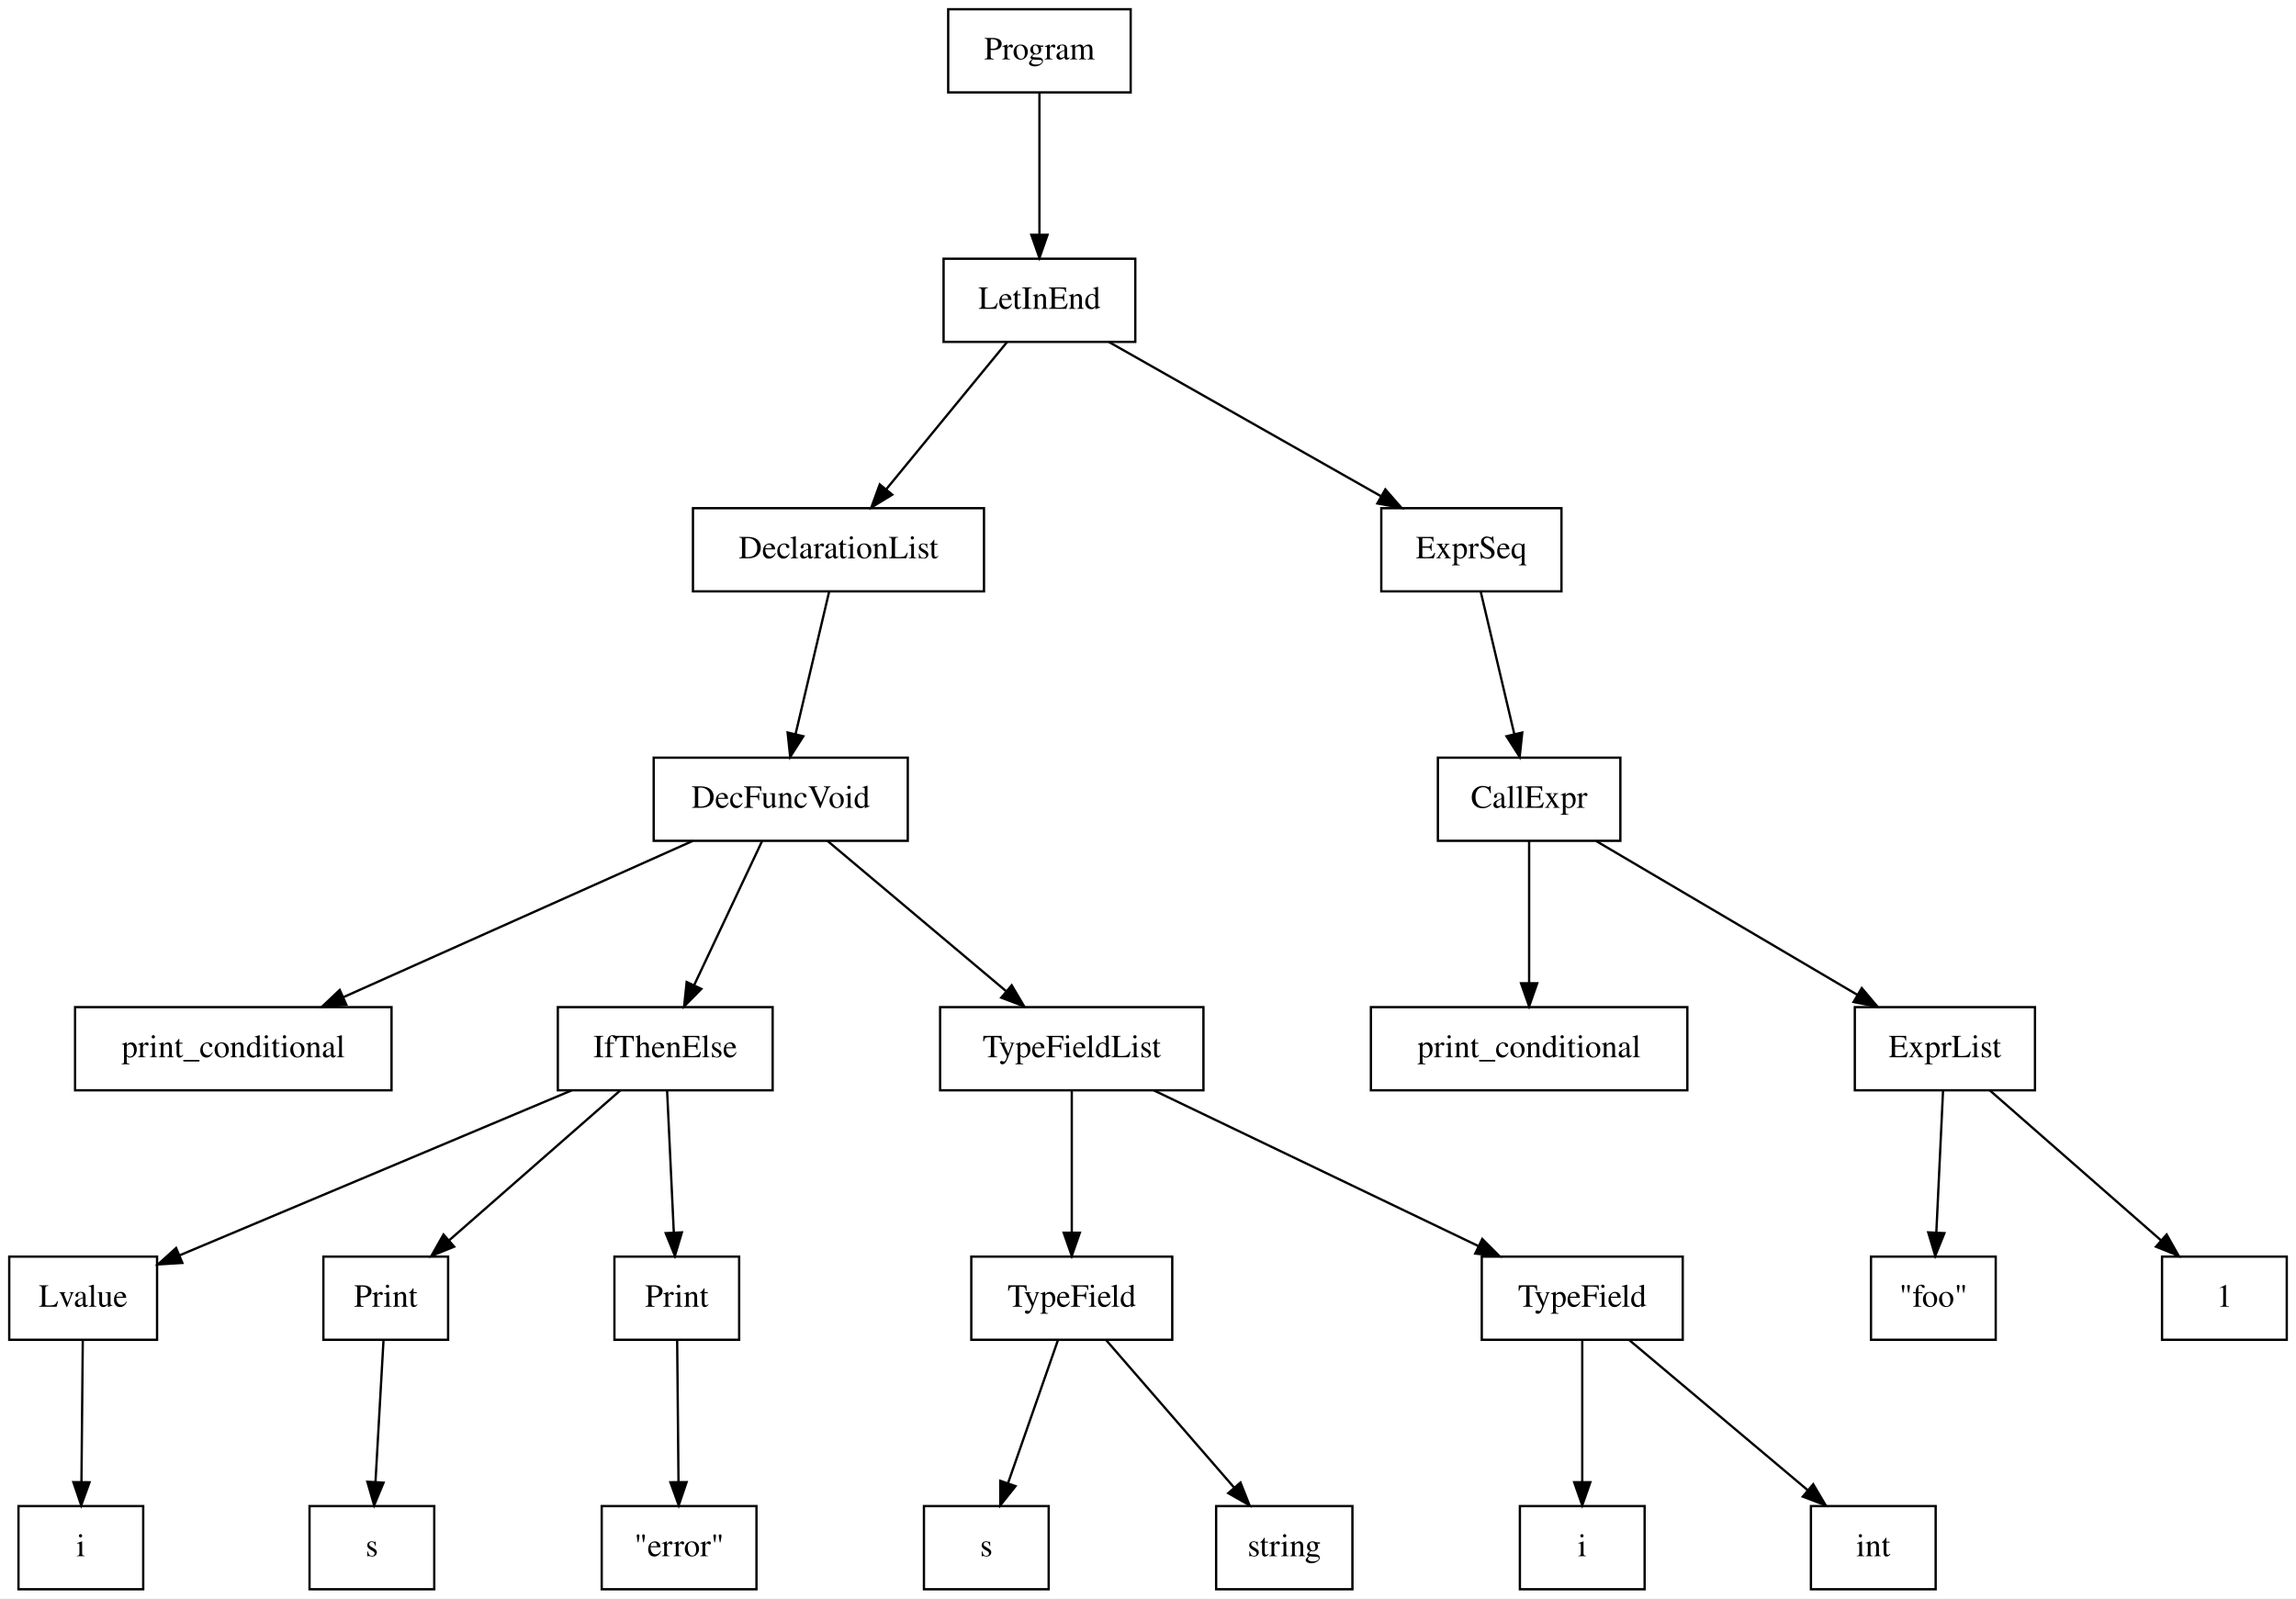
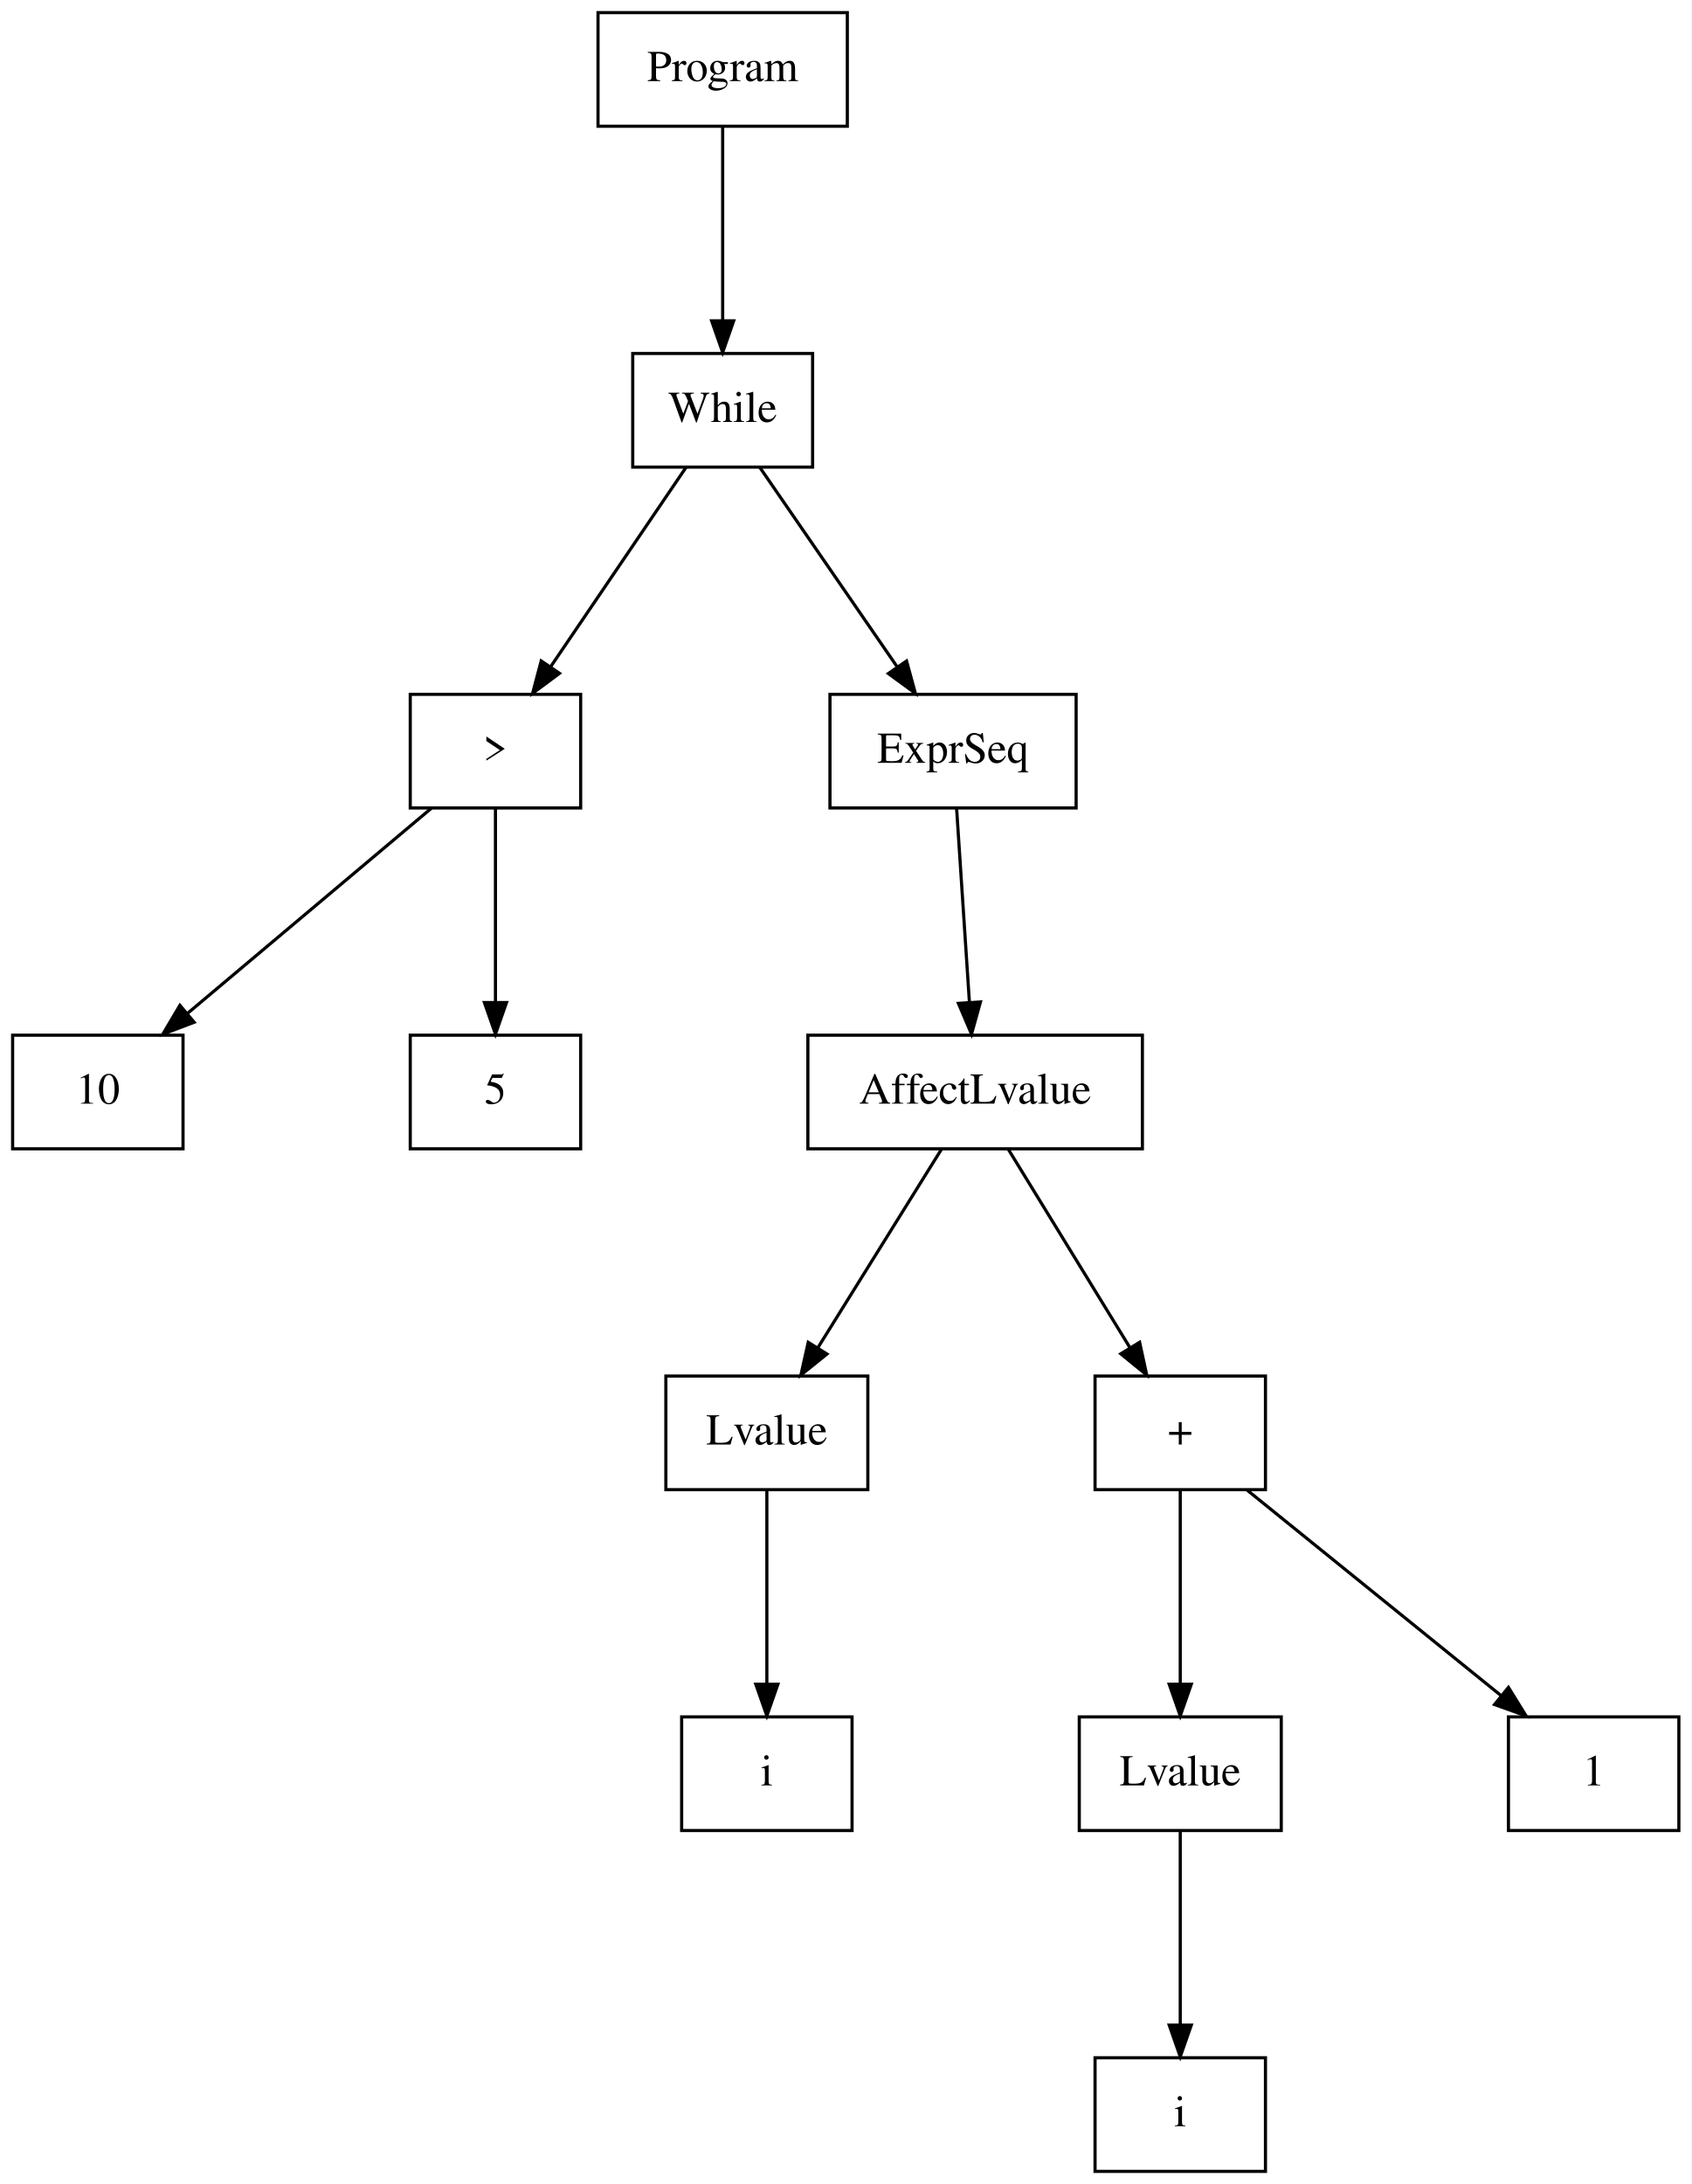
- <svg xmlns="http://www.w3.org/2000/svg" width="994pt" height="692pt" viewBox="0.00 0.00 994.00 692.00">
+ <svg xmlns="http://www.w3.org/2000/svg" width="536pt" height="692pt" viewBox="0.00 0.00 536.00 692.00">
  <g id="graph0" class="graph" transform="scale(1 1) rotate(0) translate(4 688)">
-     <polygon fill="white" stroke="transparent" points="-4,4 -4,-688 990,-688 990,4 -4,4" />
+     <polygon fill="white" stroke="transparent" points="-4,4 -4,-688 532,-688 532,4 -4,4" />
    <g id="node1" class="node">
-       <polygon fill="none" stroke="black" points="485.5,-684 406.5,-684 406.5,-648 485.5,-648 485.5,-684" />
-       <text text-anchor="middle" x="446" y="-662.3" font-family="Times,serif" font-size="14.00">Program</text>
+       <polygon fill="none" stroke="black" points="264.5,-684 185.5,-684 185.5,-648 264.5,-648 264.5,-684" />
+       <text text-anchor="middle" x="225" y="-662.3" font-family="Times,serif" font-size="14.00">Program</text>
    </g>
    <g id="node2" class="node">
-       <polygon fill="none" stroke="black" points="487.5,-576 404.5,-576 404.5,-540 487.5,-540 487.5,-576" />
-       <text text-anchor="middle" x="446" y="-554.3" font-family="Times,serif" font-size="14.00">LetInEnd</text>
+       <polygon fill="none" stroke="black" points="253.5,-576 196.5,-576 196.5,-540 253.5,-540 253.5,-576" />
+       <text text-anchor="middle" x="225" y="-554.3" font-family="Times,serif" font-size="14.00">While</text>
    </g>
-     <g id="edge24" class="edge">
-       <path fill="none" stroke="black" d="M446,-647.97C446,-631.38 446,-605.88 446,-586.43" />
-       <polygon fill="black" stroke="black" points="449.5,-586.34 446,-576.34 442.5,-586.34 449.5,-586.34" />
+     <g id="edge12" class="edge">
+       <path fill="none" stroke="black" d="M225,-647.97C225,-631.38 225,-605.88 225,-586.43" />
+       <polygon fill="black" stroke="black" points="228.5,-586.34 225,-576.34 221.5,-586.34 228.5,-586.34" />
+     </g>
+     <g id="node5" class="node">
+       <polygon fill="none" stroke="black" points="180,-468 126,-468 126,-432 180,-432 180,-468" />
+       <text text-anchor="middle" x="153" y="-446.3" font-family="Times,serif" font-size="14.00">&gt;</text>
+     </g>
+     <g id="edge3" class="edge">
+       <path fill="none" stroke="black" d="M213.43,-539.97C201.85,-522.92 183.88,-496.46 170.54,-476.82" />
+       <polygon fill="black" stroke="black" points="173.29,-474.65 164.78,-468.34 167.5,-478.58 173.29,-474.65" />
+     </g>
+     <g id="node6" class="node">
+       <polygon fill="none" stroke="black" points="337,-468 259,-468 259,-432 337,-432 337,-468" />
+       <text text-anchor="middle" x="298" y="-446.3" font-family="Times,serif" font-size="14.00">ExprSeq</text>
+     </g>
+     <g id="edge11" class="edge">
+       <path fill="none" stroke="black" d="M236.73,-539.97C248.47,-522.92 266.69,-496.46 280.22,-476.82" />
+       <polygon fill="black" stroke="black" points="283.27,-478.56 286.06,-468.34 277.5,-474.59 283.27,-478.56" />
    </g>
    <g id="node3" class="node">
-       <polygon fill="none" stroke="black" points="422,-468 296,-468 296,-432 422,-432 422,-468" />
-       <text text-anchor="middle" x="359" y="-446.3" font-family="Times,serif" font-size="14.00">DeclarationList</text>
-     </g>
-     <g id="edge17" class="edge">
-       <path fill="none" stroke="black" d="M432.02,-539.97C417.9,-522.76 395.92,-495.98 379.76,-476.29" />
-       <polygon fill="black" stroke="black" points="382.28,-473.85 373.23,-468.34 376.87,-478.29 382.28,-473.85" />
-     </g>
-     <g id="node20" class="node">
-       <polygon fill="none" stroke="black" points="672,-468 594,-468 594,-432 672,-432 672,-468" />
-       <text text-anchor="middle" x="633" y="-446.3" font-family="Times,serif" font-size="14.00">ExprSeq</text>
-     </g>
-     <g id="edge23" class="edge">
-       <path fill="none" stroke="black" d="M476.04,-539.97C507.98,-521.86 558.63,-493.16 593.71,-473.27" />
-       <polygon fill="black" stroke="black" points="595.75,-476.14 602.72,-468.16 592.29,-470.05 595.75,-476.14" />
+       <polygon fill="none" stroke="black" points="54,-360 0,-360 0,-324 54,-324 54,-360" />
+       <text text-anchor="middle" x="27" y="-338.3" font-family="Times,serif" font-size="14.00">10</text>
    </g>
    <g id="node4" class="node">
-       <polygon fill="none" stroke="black" points="389,-360 279,-360 279,-324 389,-324 389,-360" />
-       <text text-anchor="middle" x="334" y="-338.3" font-family="Times,serif" font-size="14.00">DecFuncVoid</text>
+       <polygon fill="none" stroke="black" points="180,-360 126,-360 126,-324 180,-324 180,-360" />
+       <text text-anchor="middle" x="153" y="-338.3" font-family="Times,serif" font-size="14.00">5</text>
    </g>
-     <g id="edge16" class="edge">
-       <path fill="none" stroke="black" d="M354.98,-431.97C351.05,-415.3 345,-389.65 340.41,-370.16" />
-       <polygon fill="black" stroke="black" points="343.79,-369.27 338.09,-360.34 336.98,-370.88 343.79,-369.27" />
+     <g id="edge1" class="edge">
+       <path fill="none" stroke="black" d="M132.76,-431.97C111.85,-414.38 79.04,-386.78 55.51,-366.99" />
+       <polygon fill="black" stroke="black" points="57.52,-364.1 47.61,-360.34 53.01,-369.46 57.52,-364.1" />
    </g>
-     <g id="node5" class="node">
-       <polygon fill="none" stroke="black" points="165.5,-252 28.5,-252 28.5,-216 165.5,-216 165.5,-252" />
-       <text text-anchor="middle" x="97" y="-230.3" font-family="Times,serif" font-size="14.00">print_conditional</text>
+     <g id="edge2" class="edge">
+       <path fill="none" stroke="black" d="M153,-431.97C153,-415.38 153,-389.88 153,-370.43" />
+       <polygon fill="black" stroke="black" points="156.5,-370.34 153,-360.34 149.5,-370.34 156.5,-370.34" />
+     </g>
+     <g id="node7" class="node">
+       <polygon fill="none" stroke="black" points="358,-360 252,-360 252,-324 358,-324 358,-360" />
+       <text text-anchor="middle" x="305" y="-338.3" font-family="Times,serif" font-size="14.00">AffectLvalue</text>
+     </g>
+     <g id="edge10" class="edge">
+       <path fill="none" stroke="black" d="M299.12,-431.97C300.22,-415.38 301.9,-389.88 303.19,-370.43" />
+       <polygon fill="black" stroke="black" points="306.69,-370.55 303.85,-360.34 299.7,-370.09 306.69,-370.55" />
+     </g>
+     <g id="node8" class="node">
+       <polygon fill="none" stroke="black" points="271,-252 207,-252 207,-216 271,-216 271,-252" />
+       <text text-anchor="middle" x="239" y="-230.3" font-family="Times,serif" font-size="14.00">Lvalue</text>
+     </g>
+     <g id="edge5" class="edge">
+       <path fill="none" stroke="black" d="M294.4,-323.97C283.83,-306.99 267.45,-280.7 255.24,-261.09" />
+       <polygon fill="black" stroke="black" points="258.05,-258.98 249.8,-252.34 252.11,-262.68 258.05,-258.98" />
+     </g>
+     <g id="node13" class="node">
+       <polygon fill="none" stroke="black" points="397,-252 343,-252 343,-216 397,-216 397,-252" />
+       <text text-anchor="middle" x="370" y="-230.3" font-family="Times,serif" font-size="14.00">+</text>
+     </g>
+     <g id="edge9" class="edge">
+       <path fill="none" stroke="black" d="M315.44,-323.97C325.85,-306.99 341.98,-280.7 354,-261.09" />
+       <polygon fill="black" stroke="black" points="357.12,-262.7 359.37,-252.34 351.16,-259.04 357.12,-262.7" />
+     </g>
+     <g id="node9" class="node">
+       <polygon fill="none" stroke="black" points="266,-144 212,-144 212,-108 266,-108 266,-144" />
+       <text text-anchor="middle" x="239" y="-122.3" font-family="Times,serif" font-size="14.00">i</text>
+     </g>
+     <g id="edge4" class="edge">
+       <path fill="none" stroke="black" d="M239,-215.97C239,-199.38 239,-173.88 239,-154.43" />
+       <polygon fill="black" stroke="black" points="242.5,-154.34 239,-144.34 235.5,-154.34 242.5,-154.34" />
+     </g>
+     <g id="node10" class="node">
+       <polygon fill="none" stroke="black" points="402,-144 338,-144 338,-108 402,-108 402,-144" />
+       <text text-anchor="middle" x="370" y="-122.3" font-family="Times,serif" font-size="14.00">Lvalue</text>
+     </g>
+     <g id="node11" class="node">
+       <polygon fill="none" stroke="black" points="397,-36 343,-36 343,0 397,0 397,-36" />
+       <text text-anchor="middle" x="370" y="-14.3" font-family="Times,serif" font-size="14.00">i</text>
+     </g>
+     <g id="edge6" class="edge">
+       <path fill="none" stroke="black" d="M370,-107.97C370,-91.38 370,-65.88 370,-46.43" />
+       <polygon fill="black" stroke="black" points="373.5,-46.34 370,-36.34 366.5,-46.34 373.5,-46.34" />
+     </g>
+     <g id="node12" class="node">
+       <polygon fill="none" stroke="black" points="528,-144 474,-144 474,-108 528,-108 528,-144" />
+       <text text-anchor="middle" x="501" y="-122.3" font-family="Times,serif" font-size="14.00">1</text>
    </g>
    <g id="edge7" class="edge">
-       <path fill="none" stroke="black" d="M295.92,-323.97C254.75,-305.56 189.07,-276.18 144.54,-256.26" />
-       <polygon fill="black" stroke="black" points="145.93,-253.05 135.38,-252.16 143.08,-259.44 145.93,-253.05" />
-     </g>
-     <g id="node12" class="node">
-       <polygon fill="none" stroke="black" points="330.5,-252 237.5,-252 237.5,-216 330.5,-216 330.5,-252" />
-       <text text-anchor="middle" x="284" y="-230.3" font-family="Times,serif" font-size="14.00">IfThenElse</text>
-     </g>
-     <g id="edge15" class="edge">
-       <path fill="none" stroke="black" d="M325.97,-323.97C318.03,-307.15 305.78,-281.17 296.56,-261.62" />
-       <polygon fill="black" stroke="black" points="299.61,-259.89 292.18,-252.34 293.28,-262.88 299.61,-259.89" />
-     </g>
-     <g id="node13" class="node">
-       <polygon fill="none" stroke="black" points="517,-252 403,-252 403,-216 517,-216 517,-252" />
-       <text text-anchor="middle" x="460" y="-230.3" font-family="Times,serif" font-size="14.00">TypeFieldList</text>
-     </g>
-     <g id="edge14" class="edge">
-       <path fill="none" stroke="black" d="M354.24,-323.97C375.15,-306.38 407.96,-278.78 431.49,-258.99" />
-       <polygon fill="black" stroke="black" points="433.99,-261.46 439.39,-252.34 429.48,-256.1 433.99,-261.46" />
-     </g>
-     <g id="node6" class="node">
-       <polygon fill="none" stroke="black" points="64,-144 0,-144 0,-108 64,-108 64,-144" />
-       <text text-anchor="middle" x="32" y="-122.3" font-family="Times,serif" font-size="14.00">Lvalue</text>
-     </g>
-     <g id="node7" class="node">
-       <polygon fill="none" stroke="black" points="58,-36 4,-36 4,0 58,0 58,-36" />
-       <text text-anchor="middle" x="31" y="-14.3" font-family="Times,serif" font-size="14.00">i</text>
-     </g>
-     <g id="edge1" class="edge">
-       <path fill="none" stroke="black" d="M31.84,-107.97C31.68,-91.38 31.44,-65.88 31.26,-46.43" />
-       <polygon fill="black" stroke="black" points="34.76,-46.31 31.16,-36.34 27.76,-46.37 34.76,-46.31" />
-     </g>
-     <g id="node8" class="node">
-       <polygon fill="none" stroke="black" points="184,-36 130,-36 130,0 184,0 184,-36" />
-       <text text-anchor="middle" x="157" y="-14.3" font-family="Times,serif" font-size="14.00">s</text>
-     </g>
-     <g id="node9" class="node">
-       <polygon fill="none" stroke="black" points="190,-144 136,-144 136,-108 190,-108 190,-144" />
-       <text text-anchor="middle" x="163" y="-122.3" font-family="Times,serif" font-size="14.00">Print</text>
-     </g>
-     <g id="edge2" class="edge">
-       <path fill="none" stroke="black" d="M162.04,-107.97C161.1,-91.38 159.65,-65.88 158.55,-46.43" />
-       <polygon fill="black" stroke="black" points="162.04,-46.13 157.98,-36.34 155.05,-46.52 162.04,-46.13" />
-     </g>
-     <g id="node10" class="node">
-       <polygon fill="none" stroke="black" points="323.5,-36 256.5,-36 256.5,0 323.5,0 323.5,-36" />
-       <text text-anchor="middle" x="290" y="-14.3" font-family="Times,serif" font-size="14.00">"error"</text>
-     </g>
-     <g id="node11" class="node">
-       <polygon fill="none" stroke="black" points="316,-144 262,-144 262,-108 316,-108 316,-144" />
-       <text text-anchor="middle" x="289" y="-122.3" font-family="Times,serif" font-size="14.00">Print</text>
-     </g>
-     <g id="edge3" class="edge">
-       <path fill="none" stroke="black" d="M289.16,-107.97C289.32,-91.38 289.56,-65.88 289.74,-46.43" />
-       <polygon fill="black" stroke="black" points="293.24,-46.37 289.84,-36.34 286.24,-46.31 293.24,-46.37" />
-     </g>
-     <g id="edge4" class="edge">
-       <path fill="none" stroke="black" d="M243.51,-215.97C196.91,-196.37 120.77,-164.34 73.68,-144.53" />
-       <polygon fill="black" stroke="black" points="74.95,-141.27 64.38,-140.62 72.24,-147.72 74.95,-141.27" />
-     </g>
-     <g id="edge5" class="edge">
-       <path fill="none" stroke="black" d="M264.56,-215.97C244.48,-198.38 212.98,-170.78 190.38,-150.99" />
-       <polygon fill="black" stroke="black" points="192.62,-148.3 182.79,-144.34 188.01,-153.56 192.62,-148.3" />
-     </g>
-     <g id="edge6" class="edge">
-       <path fill="none" stroke="black" d="M284.8,-215.97C285.59,-199.38 286.79,-173.88 287.71,-154.43" />
-       <polygon fill="black" stroke="black" points="291.21,-154.49 288.18,-144.34 284.21,-154.16 291.21,-154.49" />
-     </g>
-     <g id="node14" class="node">
-       <polygon fill="none" stroke="black" points="503.5,-144 416.5,-144 416.5,-108 503.5,-108 503.5,-144" />
-       <text text-anchor="middle" x="460" y="-122.3" font-family="Times,serif" font-size="14.00">TypeField</text>
-     </g>
-     <g id="edge10" class="edge">
-       <path fill="none" stroke="black" d="M460,-215.97C460,-199.38 460,-173.88 460,-154.43" />
-       <polygon fill="black" stroke="black" points="463.5,-154.34 460,-144.34 456.5,-154.34 463.5,-154.34" />
-     </g>
-     <g id="node17" class="node">
-       <polygon fill="none" stroke="black" points="724.5,-144 637.5,-144 637.5,-108 724.5,-108 724.5,-144" />
-       <text text-anchor="middle" x="681" y="-122.3" font-family="Times,serif" font-size="14.00">TypeField</text>
-     </g>
-     <g id="edge13" class="edge">
-       <path fill="none" stroke="black" d="M495.51,-215.97C533.74,-197.63 594.64,-168.42 636.15,-148.51" />
-       <polygon fill="black" stroke="black" points="637.71,-151.64 645.21,-144.16 634.68,-145.33 637.71,-151.64" />
-     </g>
-     <g id="node15" class="node">
-       <polygon fill="none" stroke="black" points="450,-36 396,-36 396,0 450,0 450,-36" />
-       <text text-anchor="middle" x="423" y="-14.3" font-family="Times,serif" font-size="14.00">s</text>
+       <path fill="none" stroke="black" d="M370,-215.97C370,-199.38 370,-173.88 370,-154.43" />
+       <polygon fill="black" stroke="black" points="373.5,-154.34 370,-144.34 366.5,-154.34 373.5,-154.34" />
    </g>
    <g id="edge8" class="edge">
-       <path fill="none" stroke="black" d="M454.06,-107.97C448.21,-91.22 439.2,-65.41 432.39,-45.89" />
-       <polygon fill="black" stroke="black" points="435.65,-44.63 429.05,-36.34 429.04,-46.94 435.65,-44.63" />
-     </g>
-     <g id="node16" class="node">
-       <polygon fill="none" stroke="black" points="581.5,-36 522.5,-36 522.5,0 581.5,0 581.5,-36" />
-       <text text-anchor="middle" x="552" y="-14.3" font-family="Times,serif" font-size="14.00">string</text>
-     </g>
-     <g id="edge9" class="edge">
-       <path fill="none" stroke="black" d="M474.78,-107.97C489.78,-90.69 513.17,-63.74 530.27,-44.03" />
-       <polygon fill="black" stroke="black" points="533.04,-46.19 536.95,-36.34 527.75,-41.6 533.04,-46.19" />
-     </g>
-     <g id="node18" class="node">
-       <polygon fill="none" stroke="black" points="708,-36 654,-36 654,0 708,0 708,-36" />
-       <text text-anchor="middle" x="681" y="-14.3" font-family="Times,serif" font-size="14.00">i</text>
-     </g>
-     <g id="edge11" class="edge">
-       <path fill="none" stroke="black" d="M681,-107.97C681,-91.38 681,-65.88 681,-46.43" />
-       <polygon fill="black" stroke="black" points="684.5,-46.34 681,-36.34 677.5,-46.34 684.5,-46.34" />
-     </g>
-     <g id="node19" class="node">
-       <polygon fill="none" stroke="black" points="834,-36 780,-36 780,0 834,0 834,-36" />
-       <text text-anchor="middle" x="807" y="-14.3" font-family="Times,serif" font-size="14.00">int</text>
-     </g>
-     <g id="edge12" class="edge">
-       <path fill="none" stroke="black" d="M701.24,-107.97C722.15,-90.38 754.96,-62.78 778.49,-42.99" />
-       <polygon fill="black" stroke="black" points="780.99,-45.46 786.39,-36.34 776.48,-40.1 780.99,-45.46" />
-     </g>
-     <g id="node21" class="node">
-       <polygon fill="none" stroke="black" points="697.5,-360 618.5,-360 618.5,-324 697.5,-324 697.5,-360" />
-       <text text-anchor="middle" x="658" y="-338.3" font-family="Times,serif" font-size="14.00">CallExpr</text>
-     </g>
-     <g id="edge22" class="edge">
-       <path fill="none" stroke="black" d="M637.02,-431.97C640.95,-415.3 647,-389.65 651.59,-370.16" />
-       <polygon fill="black" stroke="black" points="655.02,-370.88 653.91,-360.34 648.21,-369.27 655.02,-370.88" />
-     </g>
-     <g id="node22" class="node">
-       <polygon fill="none" stroke="black" points="726.5,-252 589.5,-252 589.5,-216 726.5,-216 726.5,-252" />
-       <text text-anchor="middle" x="658" y="-230.3" font-family="Times,serif" font-size="14.00">print_conditional</text>
-     </g>
-     <g id="edge20" class="edge">
-       <path fill="none" stroke="black" d="M658,-323.97C658,-307.38 658,-281.88 658,-262.43" />
-       <polygon fill="black" stroke="black" points="661.5,-262.34 658,-252.34 654.5,-262.34 661.5,-262.34" />
-     </g>
-     <g id="node23" class="node">
-       <polygon fill="none" stroke="black" points="877,-252 799,-252 799,-216 877,-216 877,-252" />
-       <text text-anchor="middle" x="838" y="-230.3" font-family="Times,serif" font-size="14.00">ExprList</text>
-     </g>
-     <g id="edge21" class="edge">
-       <path fill="none" stroke="black" d="M686.92,-323.97C717.66,-305.86 766.41,-277.16 800.18,-257.27" />
-       <polygon fill="black" stroke="black" points="802.01,-260.25 808.85,-252.16 798.46,-254.22 802.01,-260.25" />
-     </g>
-     <g id="node24" class="node">
-       <polygon fill="none" stroke="black" points="860,-144 806,-144 806,-108 860,-108 860,-144" />
-       <text text-anchor="middle" x="833" y="-122.3" font-family="Times,serif" font-size="14.00">"foo"</text>
-     </g>
-     <g id="edge18" class="edge">
-       <path fill="none" stroke="black" d="M837.2,-215.97C836.41,-199.38 835.21,-173.88 834.29,-154.43" />
-       <polygon fill="black" stroke="black" points="837.79,-154.16 833.82,-144.34 830.79,-154.49 837.79,-154.16" />
-     </g>
-     <g id="node25" class="node">
-       <polygon fill="none" stroke="black" points="986,-144 932,-144 932,-108 986,-108 986,-144" />
-       <text text-anchor="middle" x="959" y="-122.3" font-family="Times,serif" font-size="14.00">1</text>
-     </g>
-     <g id="edge19" class="edge">
-       <path fill="none" stroke="black" d="M857.44,-215.97C877.52,-198.38 909.02,-170.78 931.62,-150.99" />
-       <polygon fill="black" stroke="black" points="933.99,-153.56 939.21,-144.34 929.38,-148.3 933.99,-153.56" />
+       <path fill="none" stroke="black" d="M391.05,-215.97C412.88,-198.3 447.19,-170.54 471.68,-150.73" />
+       <polygon fill="black" stroke="black" points="474,-153.35 479.57,-144.34 469.59,-147.91 474,-153.35" />
    </g>
  </g>
</svg>
